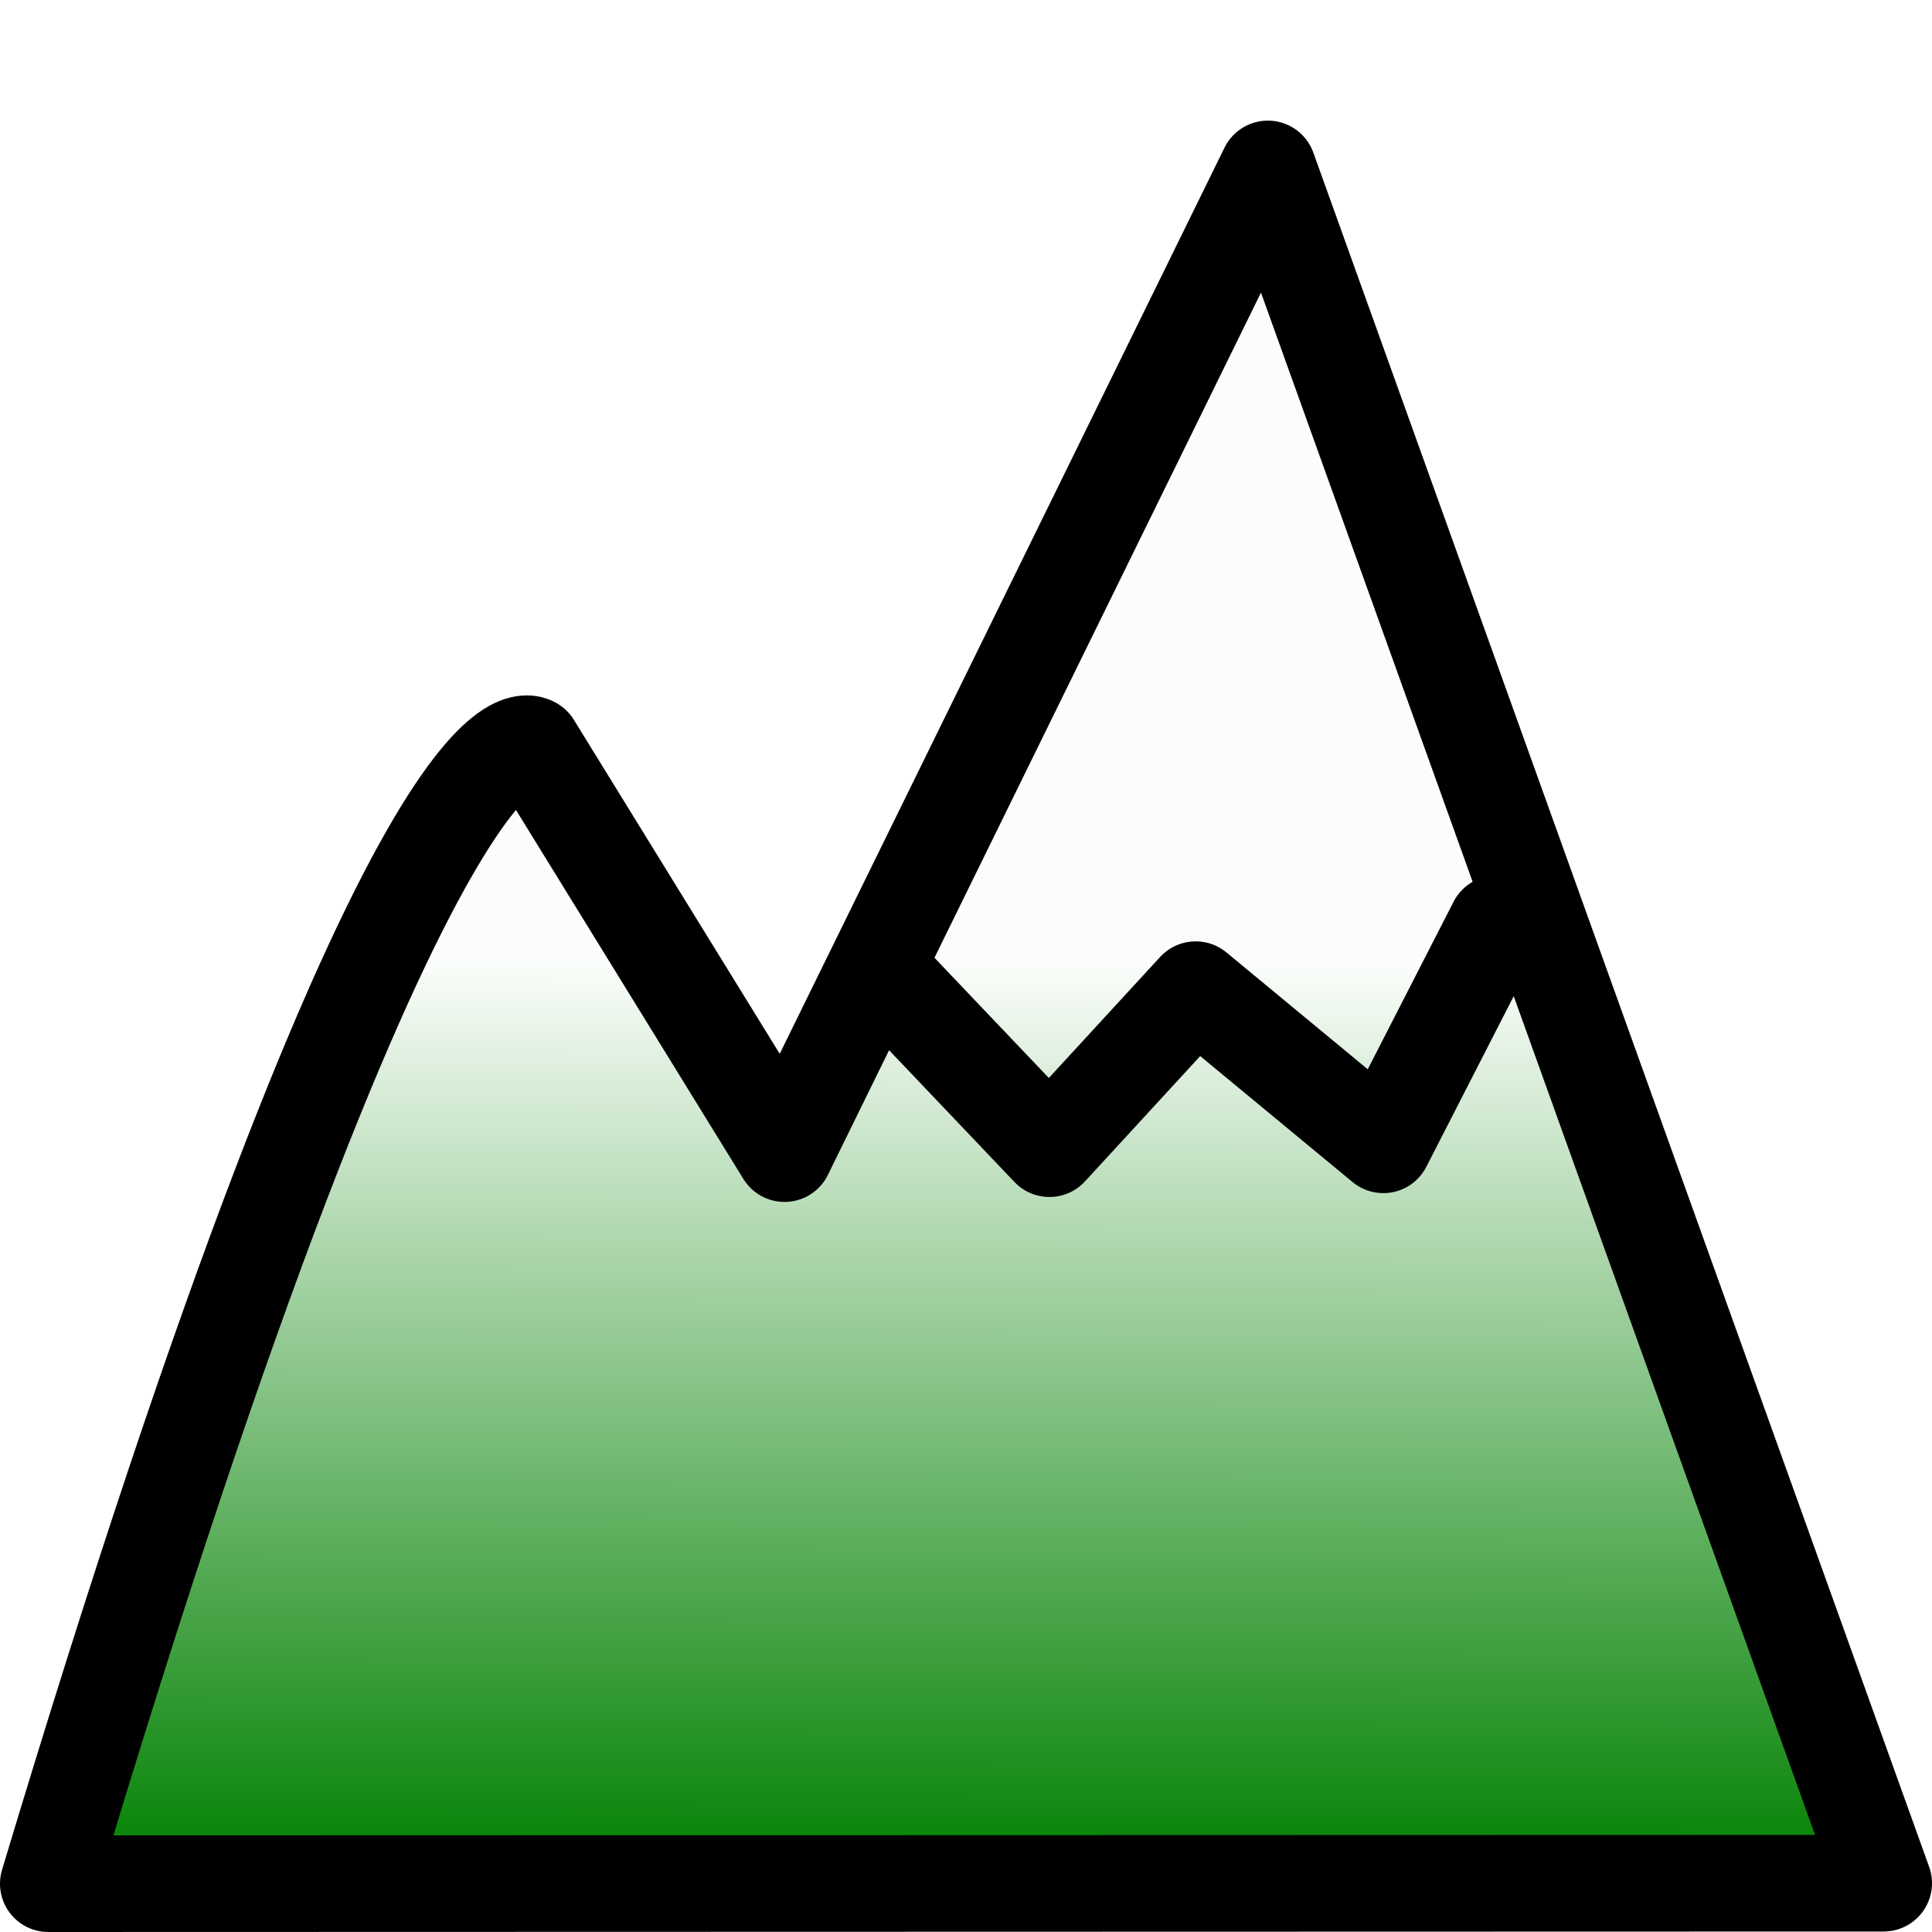
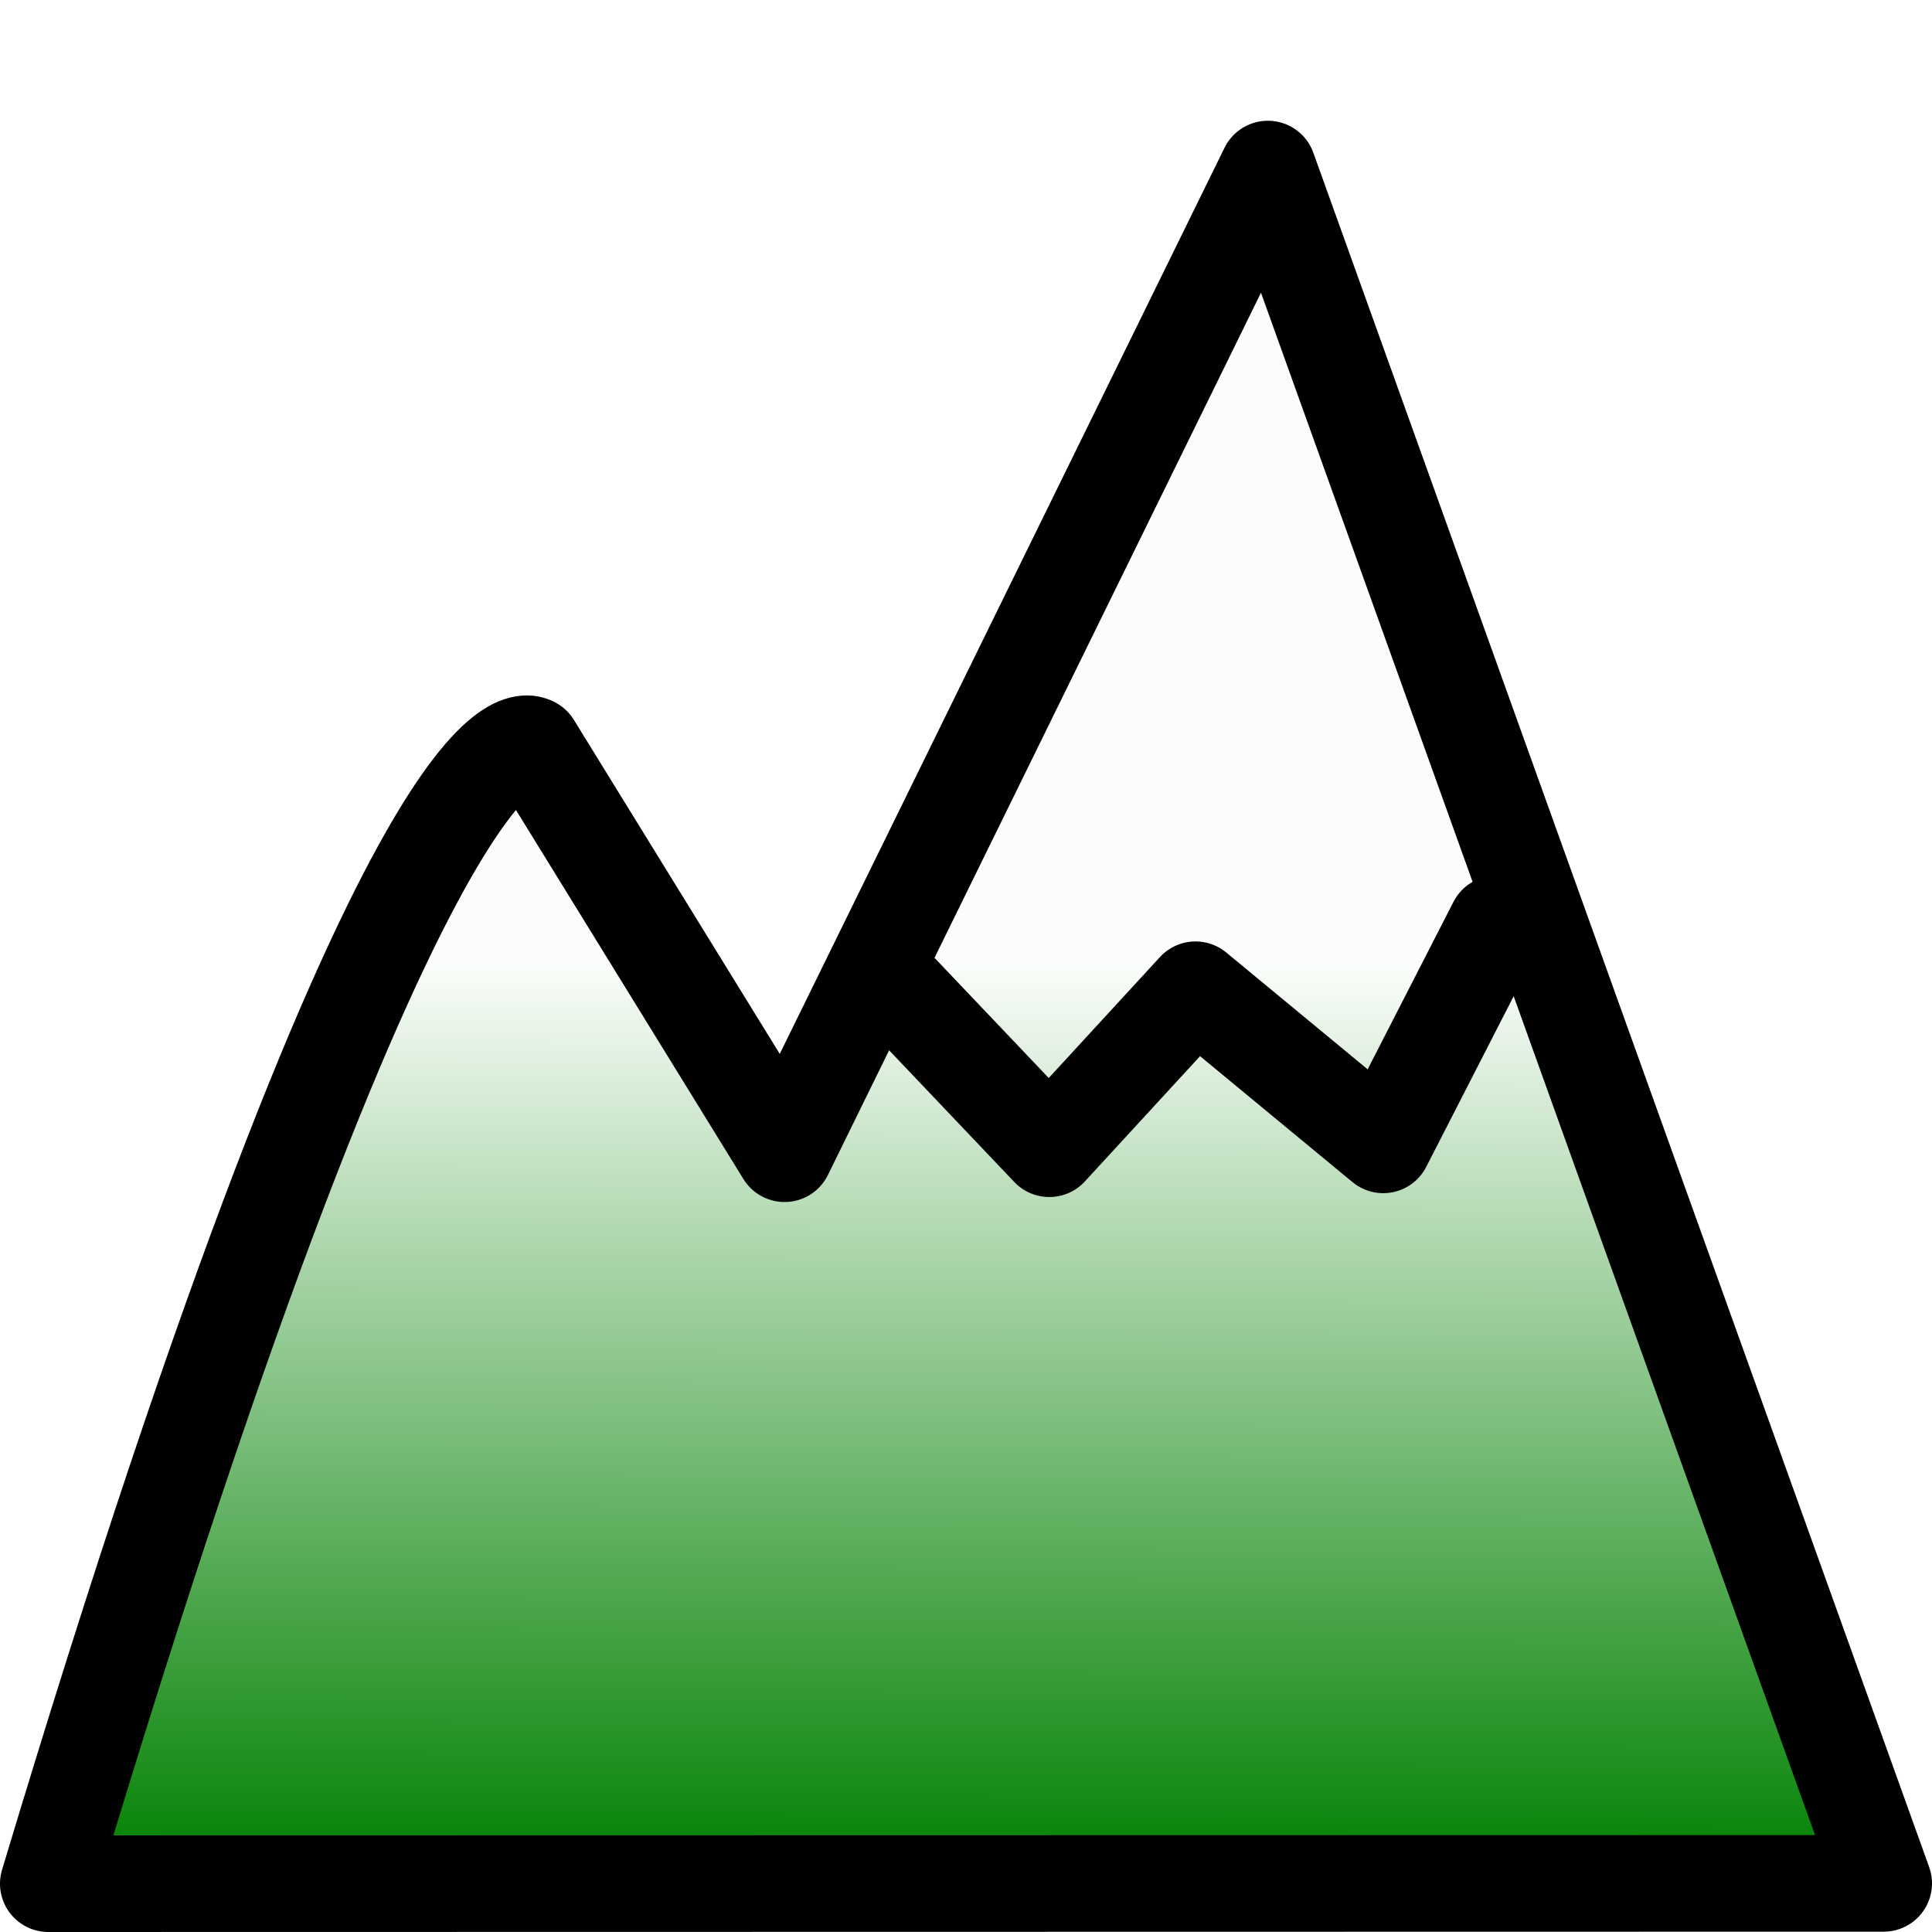
- <svg xmlns="http://www.w3.org/2000/svg" xmlns:xlink="http://www.w3.org/1999/xlink" width="16" height="16" viewBox="0 0 16 16" id="svg2" version="1.1">
+ <svg xmlns="http://www.w3.org/2000/svg" xmlns:xlink="http://www.w3.org/1999/xlink" version="1.1" id="svg2" viewBox="0 0 24 24" height="24" width="24">
  <defs id="defs4">
    <linearGradient id="linearGradient849">
-       <stop style="stop-color:#008000;stop-opacity:1;" offset="0" id="stop845" />
-       <stop style="stop-color:#fafdfa;stop-opacity:1" offset="1" id="stop847" />
+       <stop id="stop845" offset="0" style="stop-color:#008000;stop-opacity:1;" />
+       <stop id="stop847" offset="1" style="stop-color:#fafdfa;stop-opacity:1" />
    </linearGradient>
-     <linearGradient xlink:href="#linearGradient849" id="linearGradient851" x1="6.884" y1="1052.312" x2="6.904" y2="1045.19" gradientUnits="userSpaceOnUse" gradientTransform="matrix(1.211874,0,0,1.059327,-1.366216,-61.83567)" />
+     <linearGradient gradientTransform="matrix(1.817811,0,0,1.58899,-2.049327,-611.4347)" gradientUnits="userSpaceOnUse" y2="1045.19" x2="6.904" y1="1052.312" x1="6.884" id="linearGradient851" xlink:href="#linearGradient849" />
  </defs>
-   <g id="layer1" transform="translate(0,-1037.362)">
-     <path style="fill:url(#linearGradient851);fill-opacity:1;stroke:#000000;stroke-width:0.8;stroke-linecap:round;stroke-linejoin:round;stroke-miterlimit:4;stroke-dasharray:none;stroke-opacity:1" d="m 0.4,1052.962 c 3.058,-10.172 4.012,-9.429 4.012,-9.429 l 2.085,3.383 4.003,-8.155 5.1,14.197 z" id="path3071" />
-     <path style="fill:none;fill-opacity:1;stroke:#000000;stroke-width:0.8;stroke-linecap:round;stroke-linejoin:round;stroke-miterlimit:4;stroke-dasharray:none;stroke-opacity:1" d="m 7.399,1045.517 1.292,1.358 1.211,-1.317 1.554,1.285 0.938,-1.831" id="path3843" />
+   <g transform="translate(0,-1037.362)" id="layer1">
+     <path id="path3071" d="m 0.6,1060.762 c 4.587,-15.258 6.018,-14.143 6.018,-14.143 l 3.128,5.075 6.004,-12.232 7.65,21.296 z" style="fill:url(#linearGradient851);fill-opacity:1;stroke:#000000;stroke-width:1.2;stroke-linecap:round;stroke-linejoin:round;stroke-miterlimit:4;stroke-dasharray:none;stroke-opacity:1" />
+     <path id="path3843" d="m 11.098,1049.594 1.937,2.038 1.816,-1.975 2.332,1.927 1.407,-2.746" style="fill:none;fill-opacity:1;stroke:#000000;stroke-width:1.2;stroke-linecap:round;stroke-linejoin:round;stroke-miterlimit:4;stroke-dasharray:none;stroke-opacity:1" />
  </g>
</svg>
